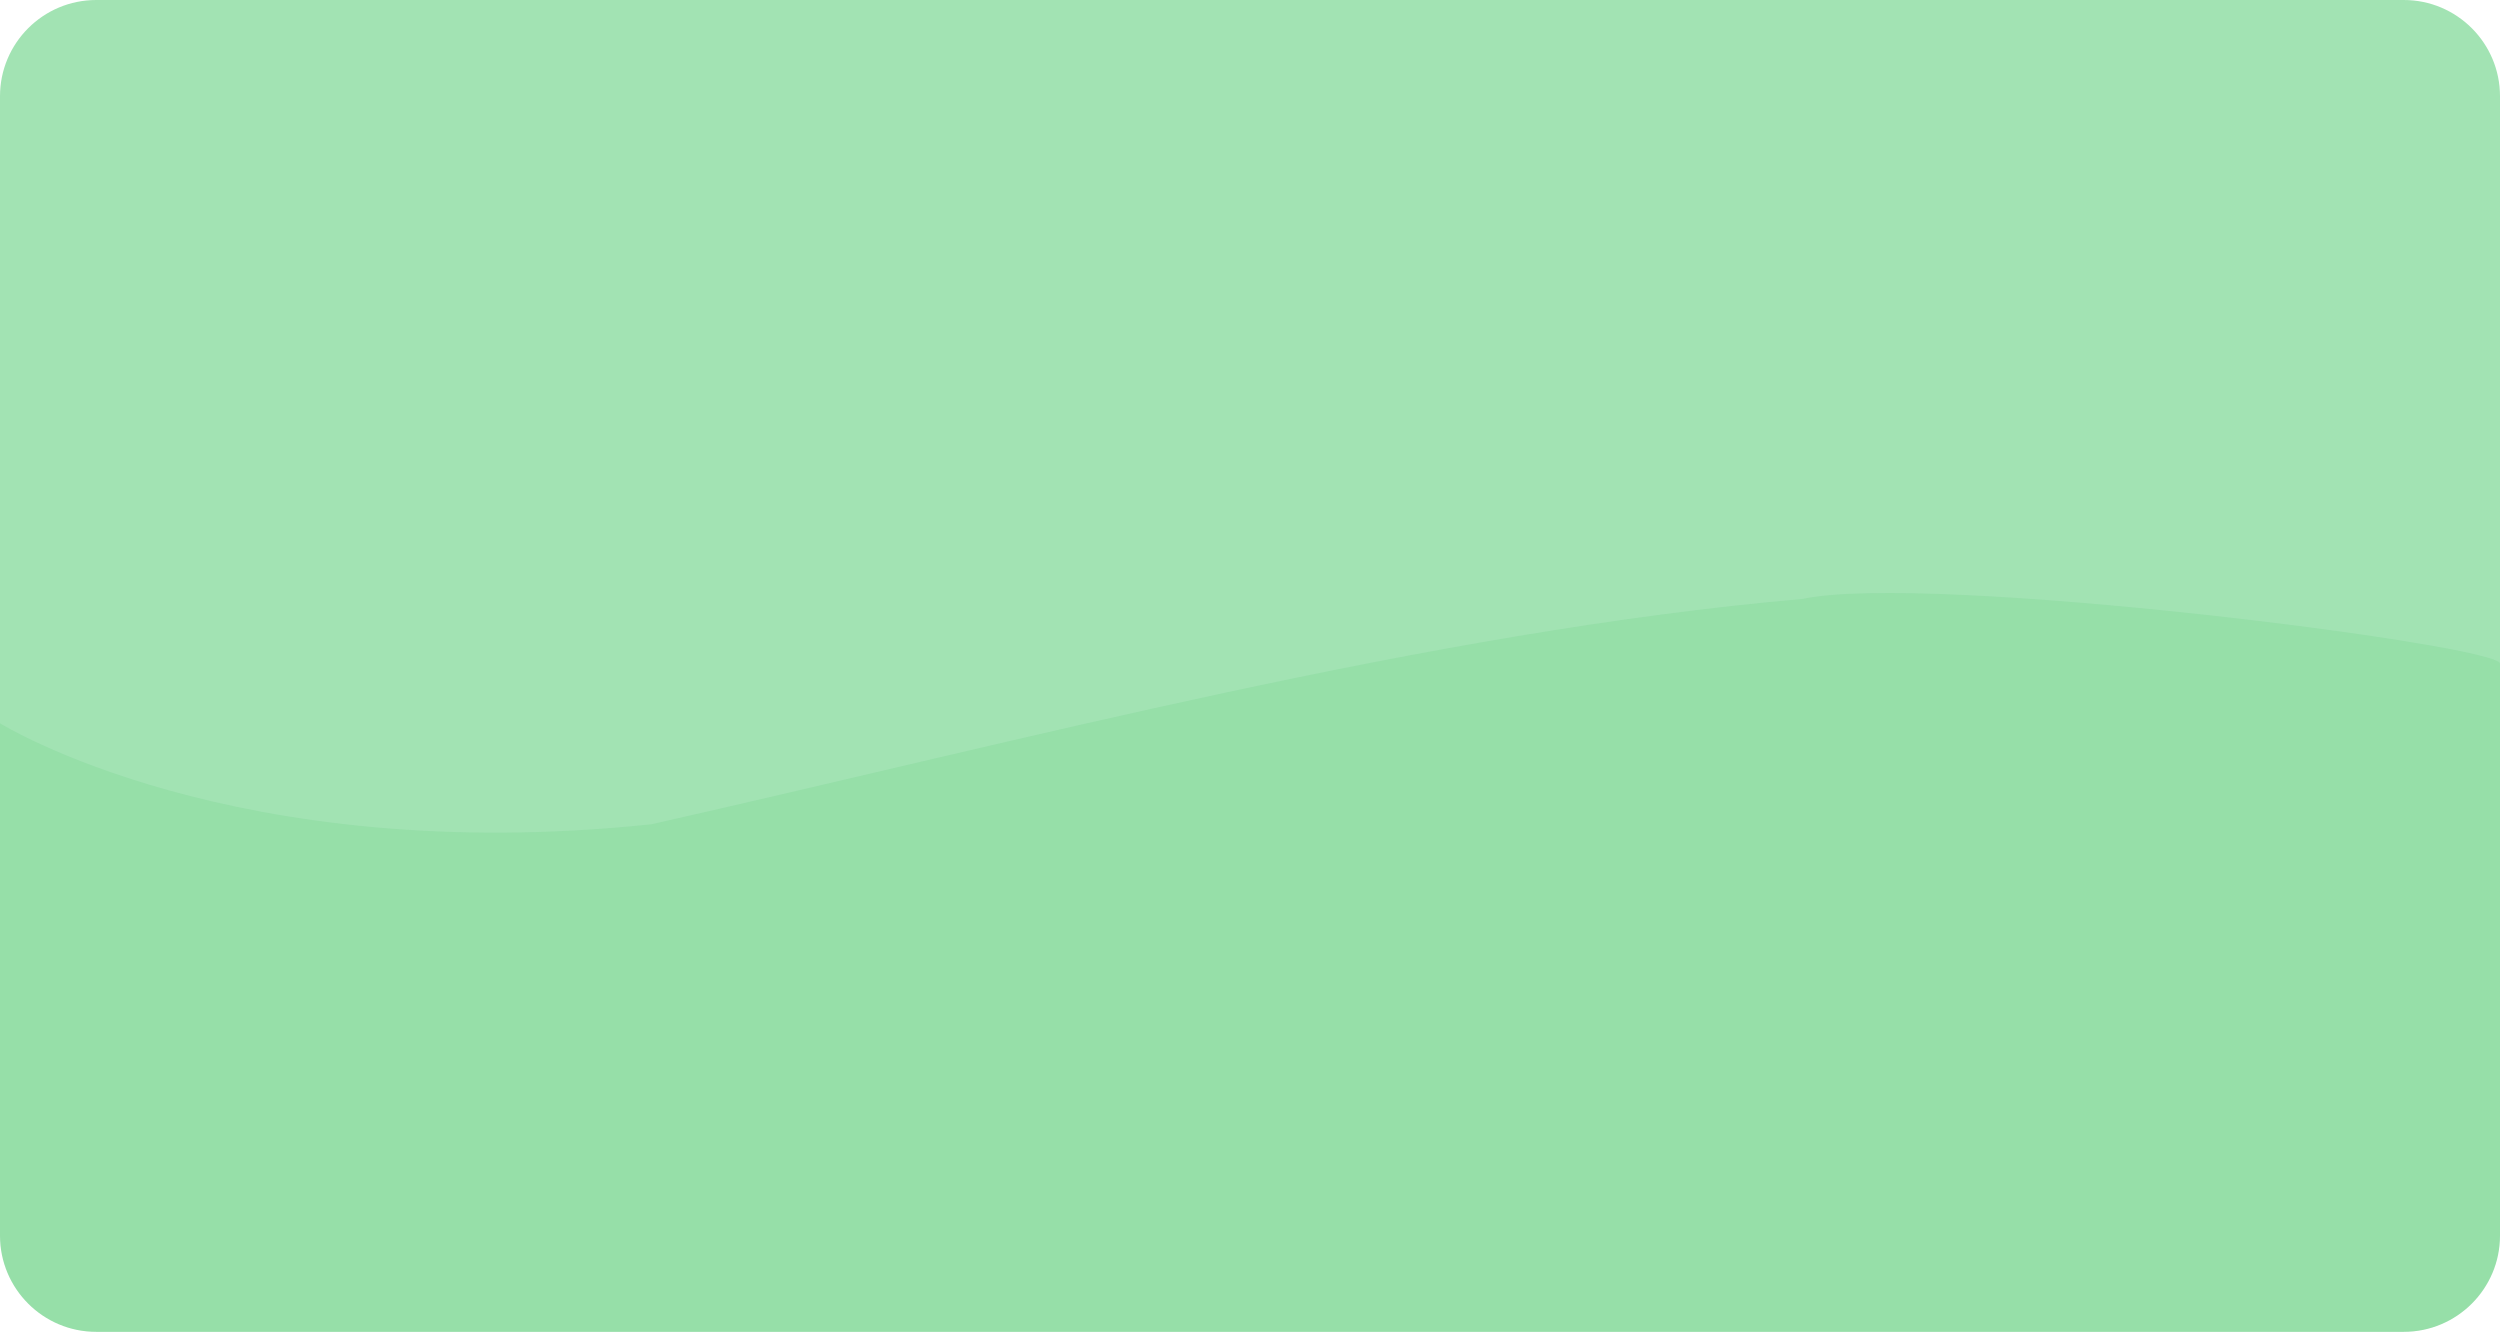
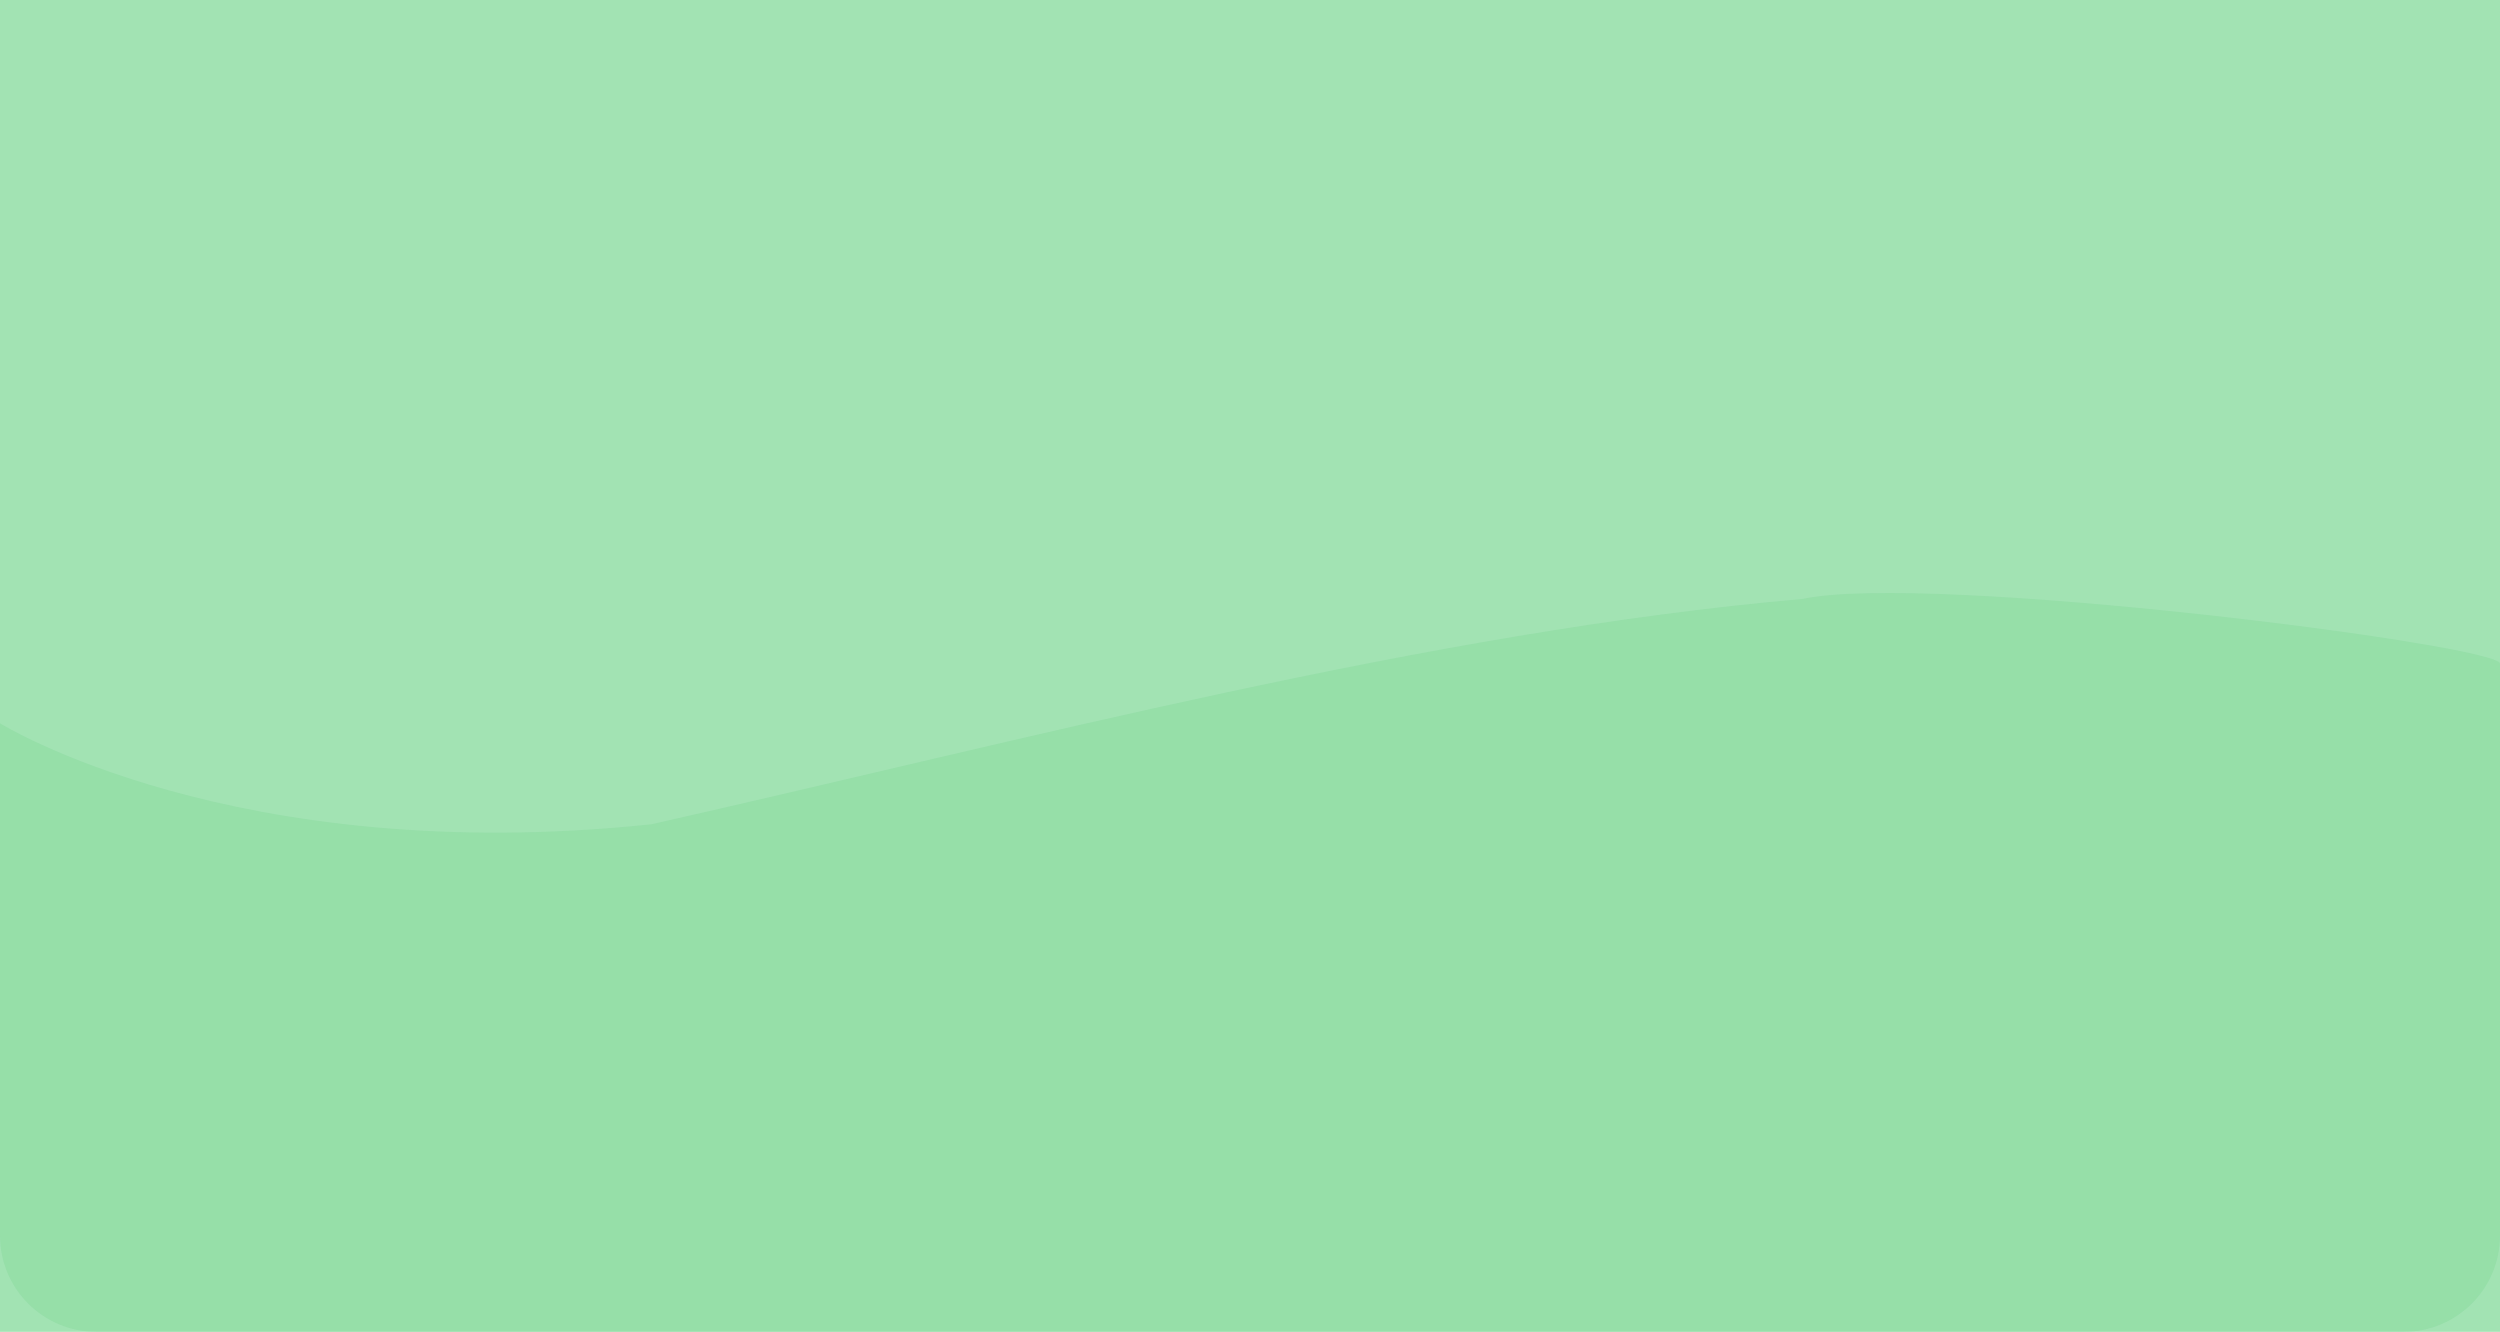
<svg xmlns="http://www.w3.org/2000/svg" width="779" height="415" viewBox="0 0 779 415">
  <g id="hero-bg-green" transform="translate(-586 -127)">
-     <rect id="Rectangle_3" data-name="Rectangle 3" width="779" height="415" rx="30" transform="translate(586 127)" fill="#a2e3b3" />
+     <rect id="Rectangle_3" data-name="Rectangle 3" width="779" height="415" transform="translate(586 127)" fill="#a2e3b3" />
    <path id="Path_7" data-name="Path 7" d="M779,206.8V385a30,30,0,0,1-30,30H30A30,30,0,0,1,0,385V225.375s72.6,45.228,202.97,31.47c114.225-25.765,242.489-60.077,358.725-70.221C601.035,178.216,779,200.91,779,206.8Z" transform="translate(586 127)" fill="#1fb145" opacity="0.096" />
  </g>
</svg>
